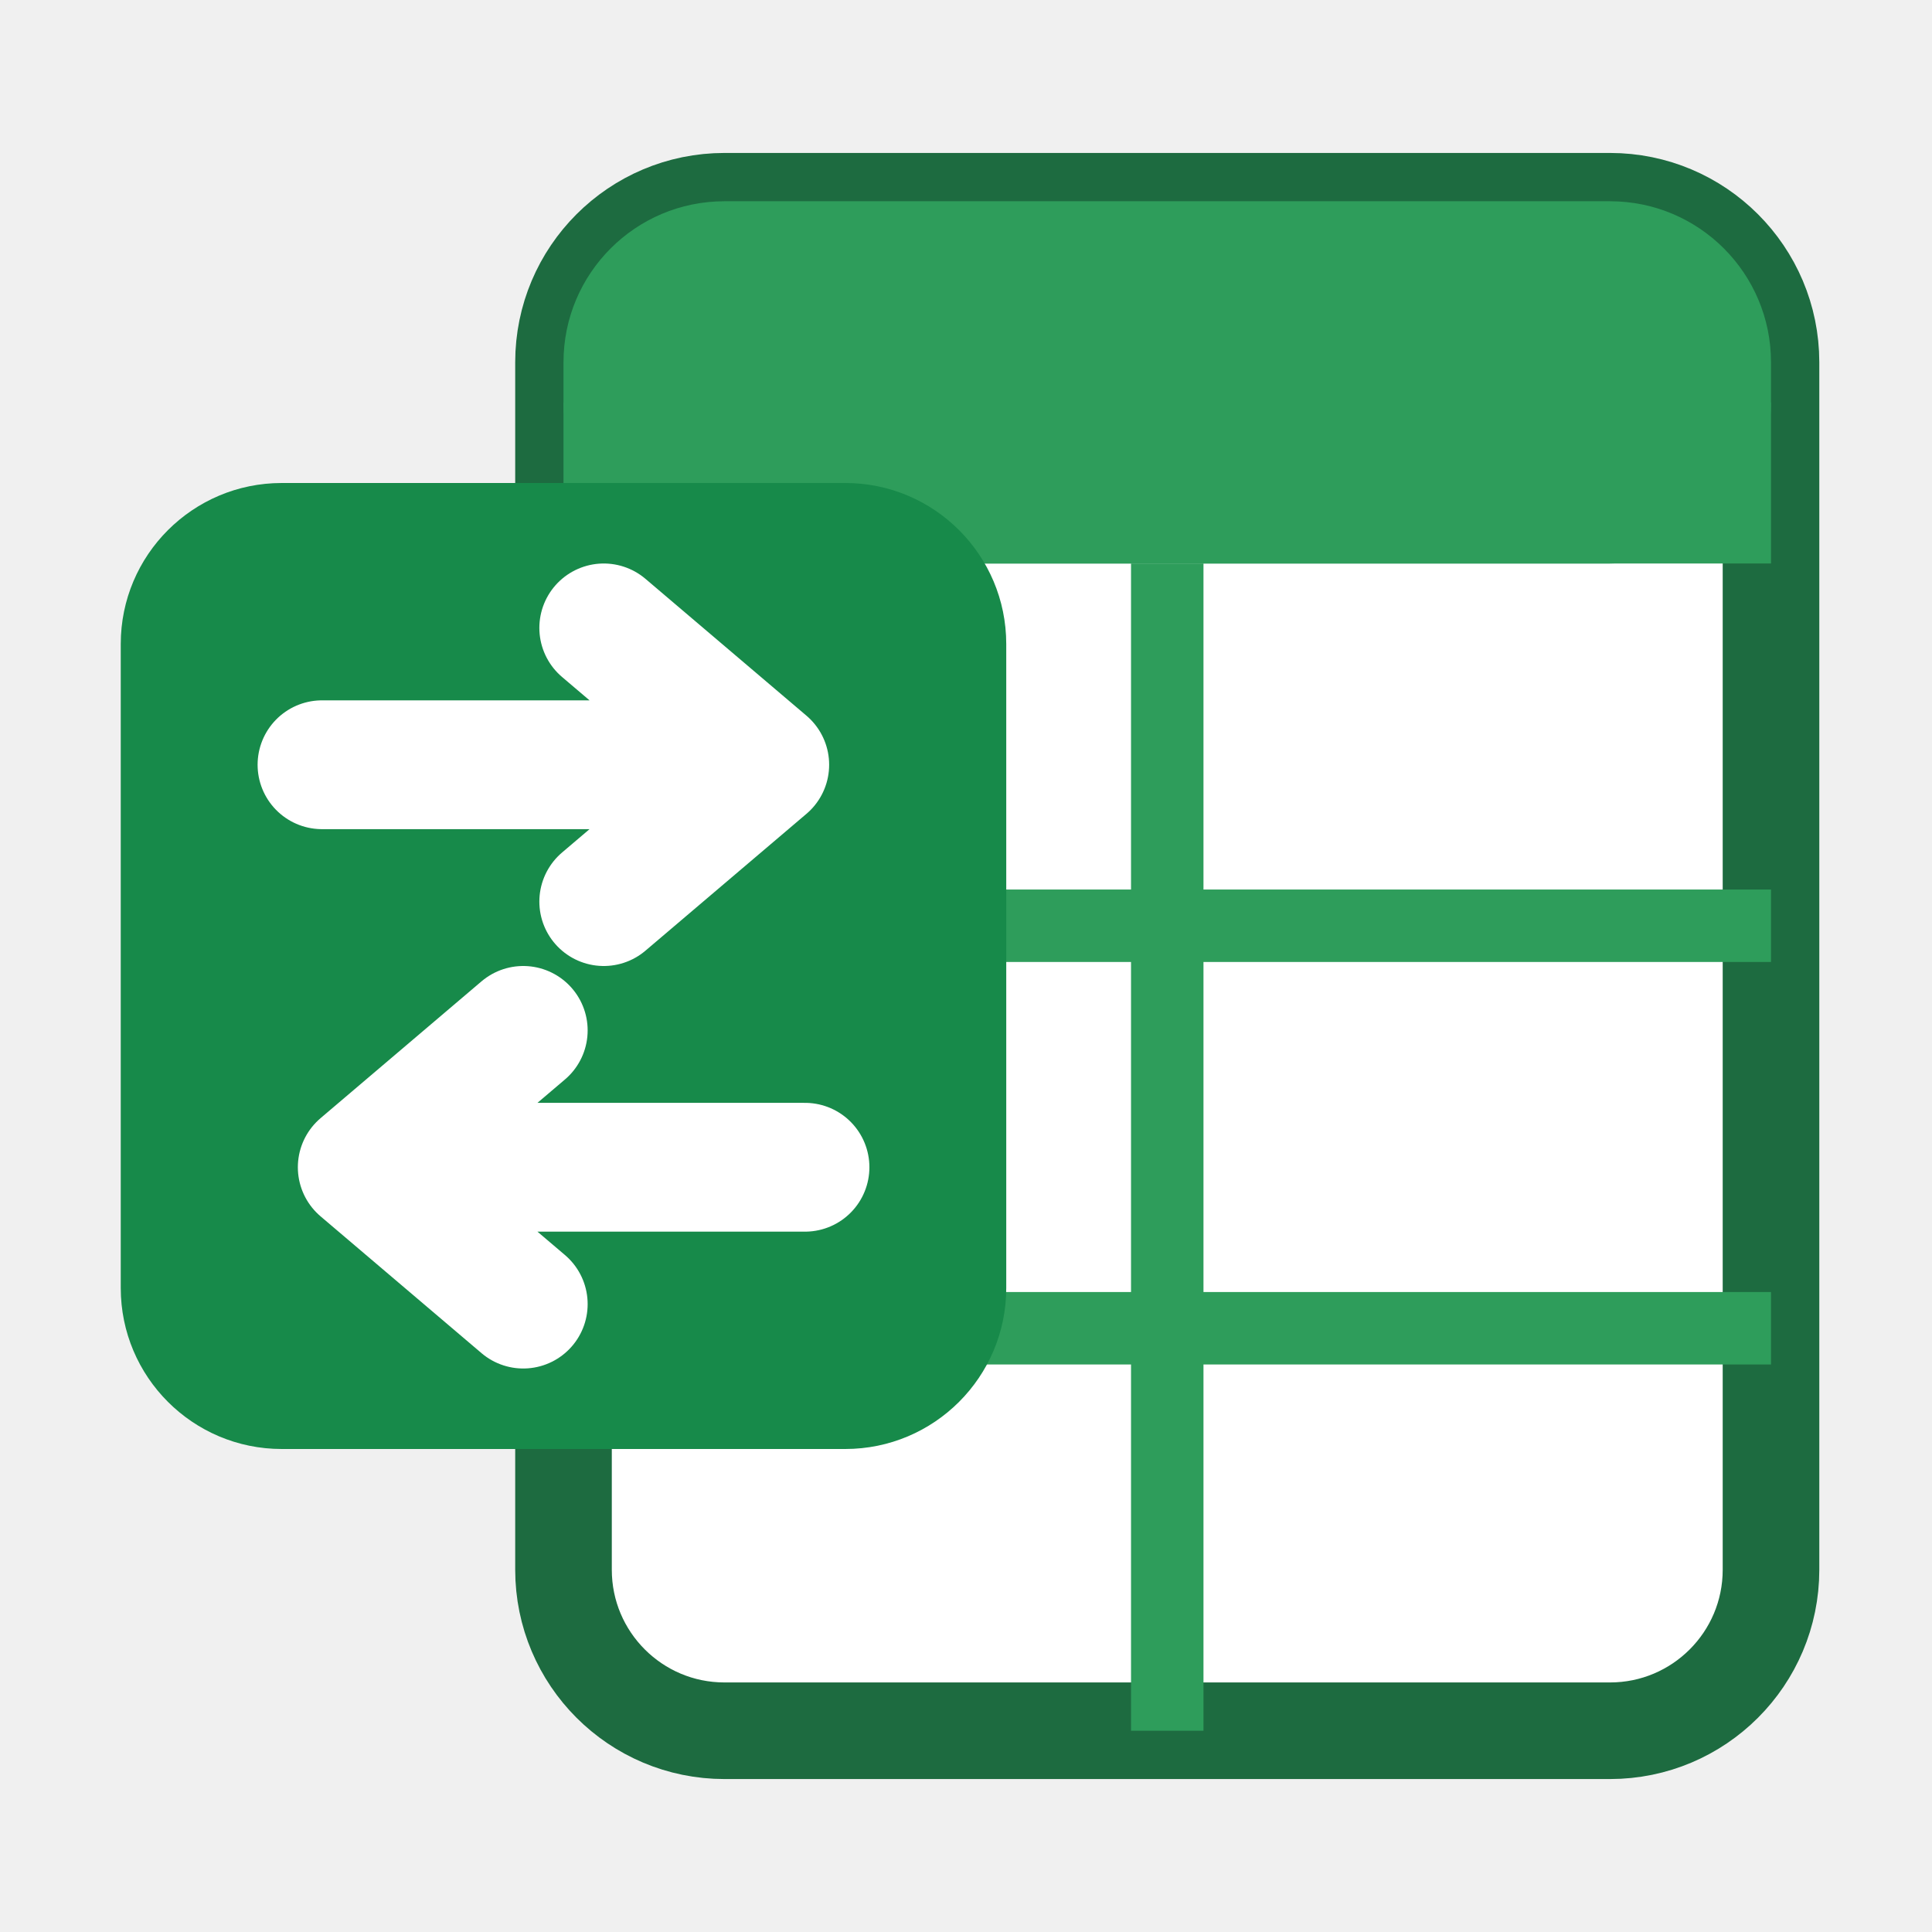
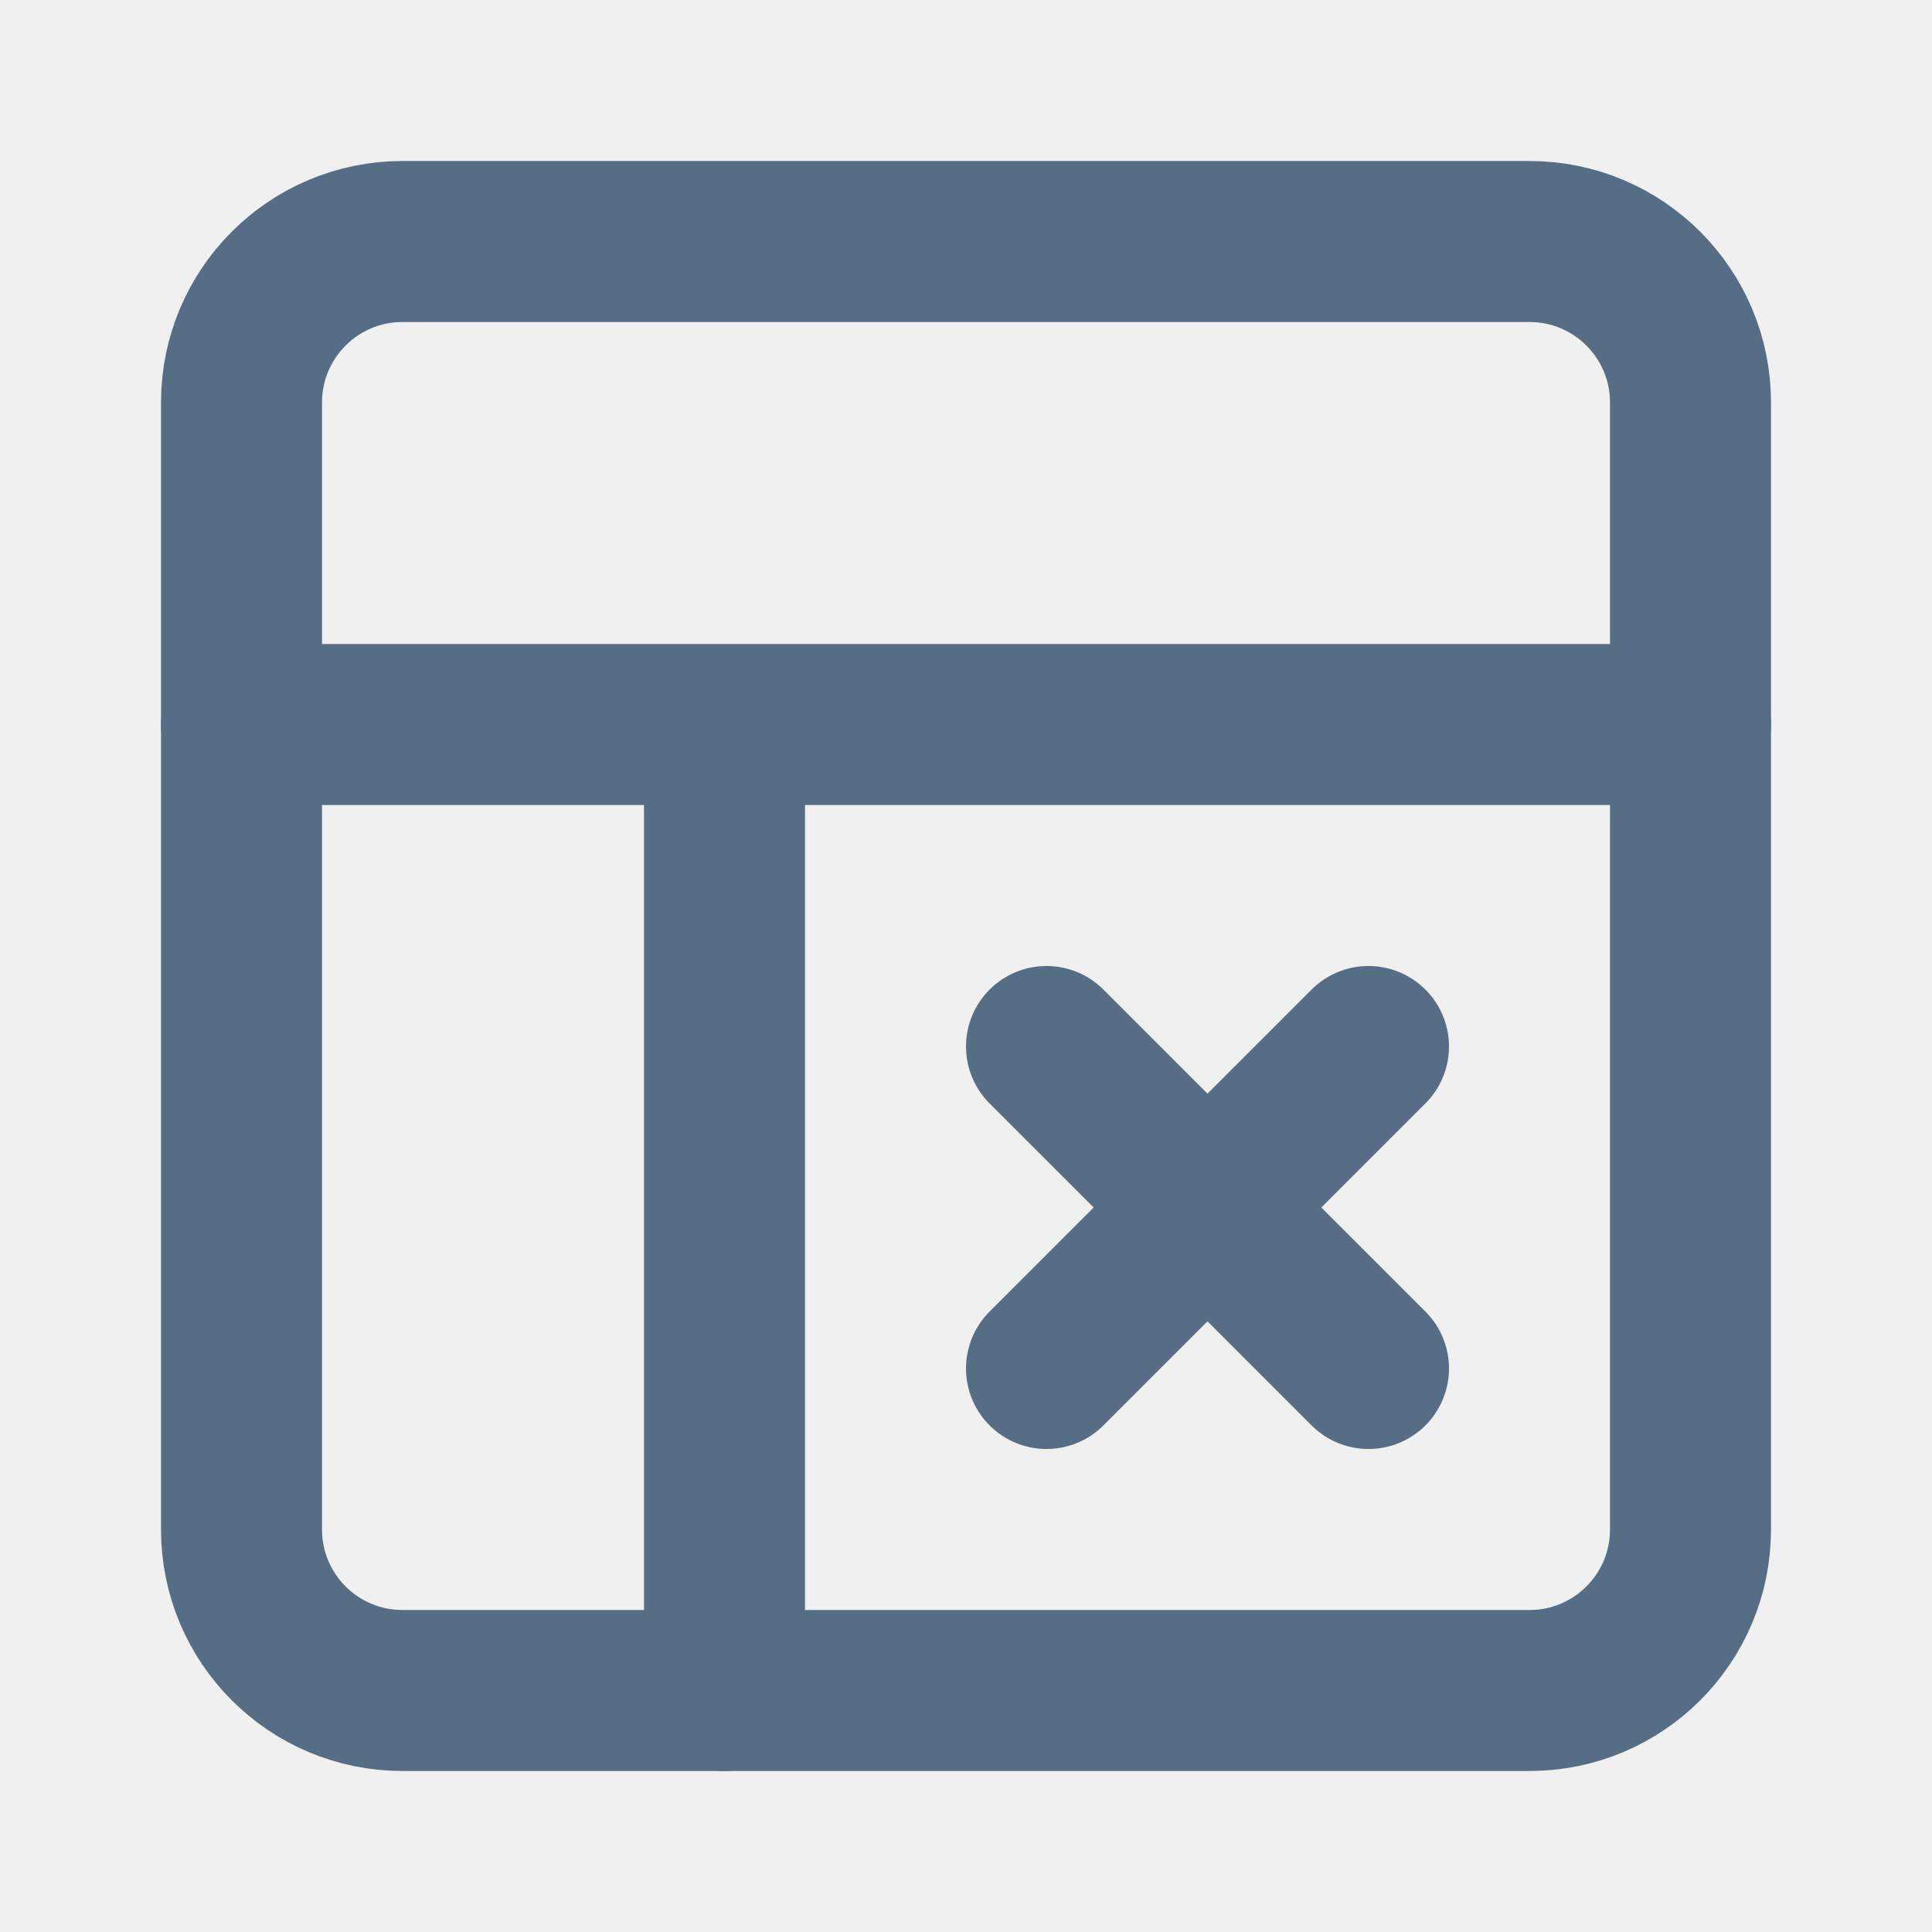
- <svg xmlns="http://www.w3.org/2000/svg" width="24" height="24" viewBox="0 0 24 24">
-   <rect x="7" y="2.5" width="15" height="19" rx="2" fill="#ffffff" stroke="#1d6b40" stroke-width="1.2" />
-   <rect x="7" y="2.5" width="15" height="4.5" rx="2" fill="#2e9d5b" />
-   <rect x="7" y="5" width="15" height="2" fill="#2e9d5b" />
-   <g stroke="#2e9d5b" stroke-width="0.9">
-     <line x1="14.5" y1="7" x2="14.5" y2="21.5" />
-     <line x1="10.5" y1="11.5" x2="22" y2="11.5" />
-     <line x1="10.5" y1="16.5" x2="22" y2="16.5" />
-   </g>
-   <rect x="1.5" y="6" width="11" height="12" rx="2" fill="#178a4a" />
-   <g fill="none" stroke="#ffffff" stroke-width="1.6" stroke-linecap="round" stroke-linejoin="round">
-     <path d="M4 9.5h5.5M7.5 7.8l2 1.7-2 1.7" />
-     <path d="M10 14.5H4.5M6.5 12.8l-2 1.7 2 1.7" />
-   </g>
+ <svg xmlns="http://www.w3.org/2000/svg" width="24" height="24" viewBox="0 0 24 24" fill="none" stroke="#566d86" stroke-width="2" stroke-linecap="round" stroke-linejoin="round">
+   <rect x="3" y="3" width="18" height="18" rx="2" />
+   <path d="M3 9h18M9 9v12M13 13l4 4M17 13l-4 4" />
</svg>
